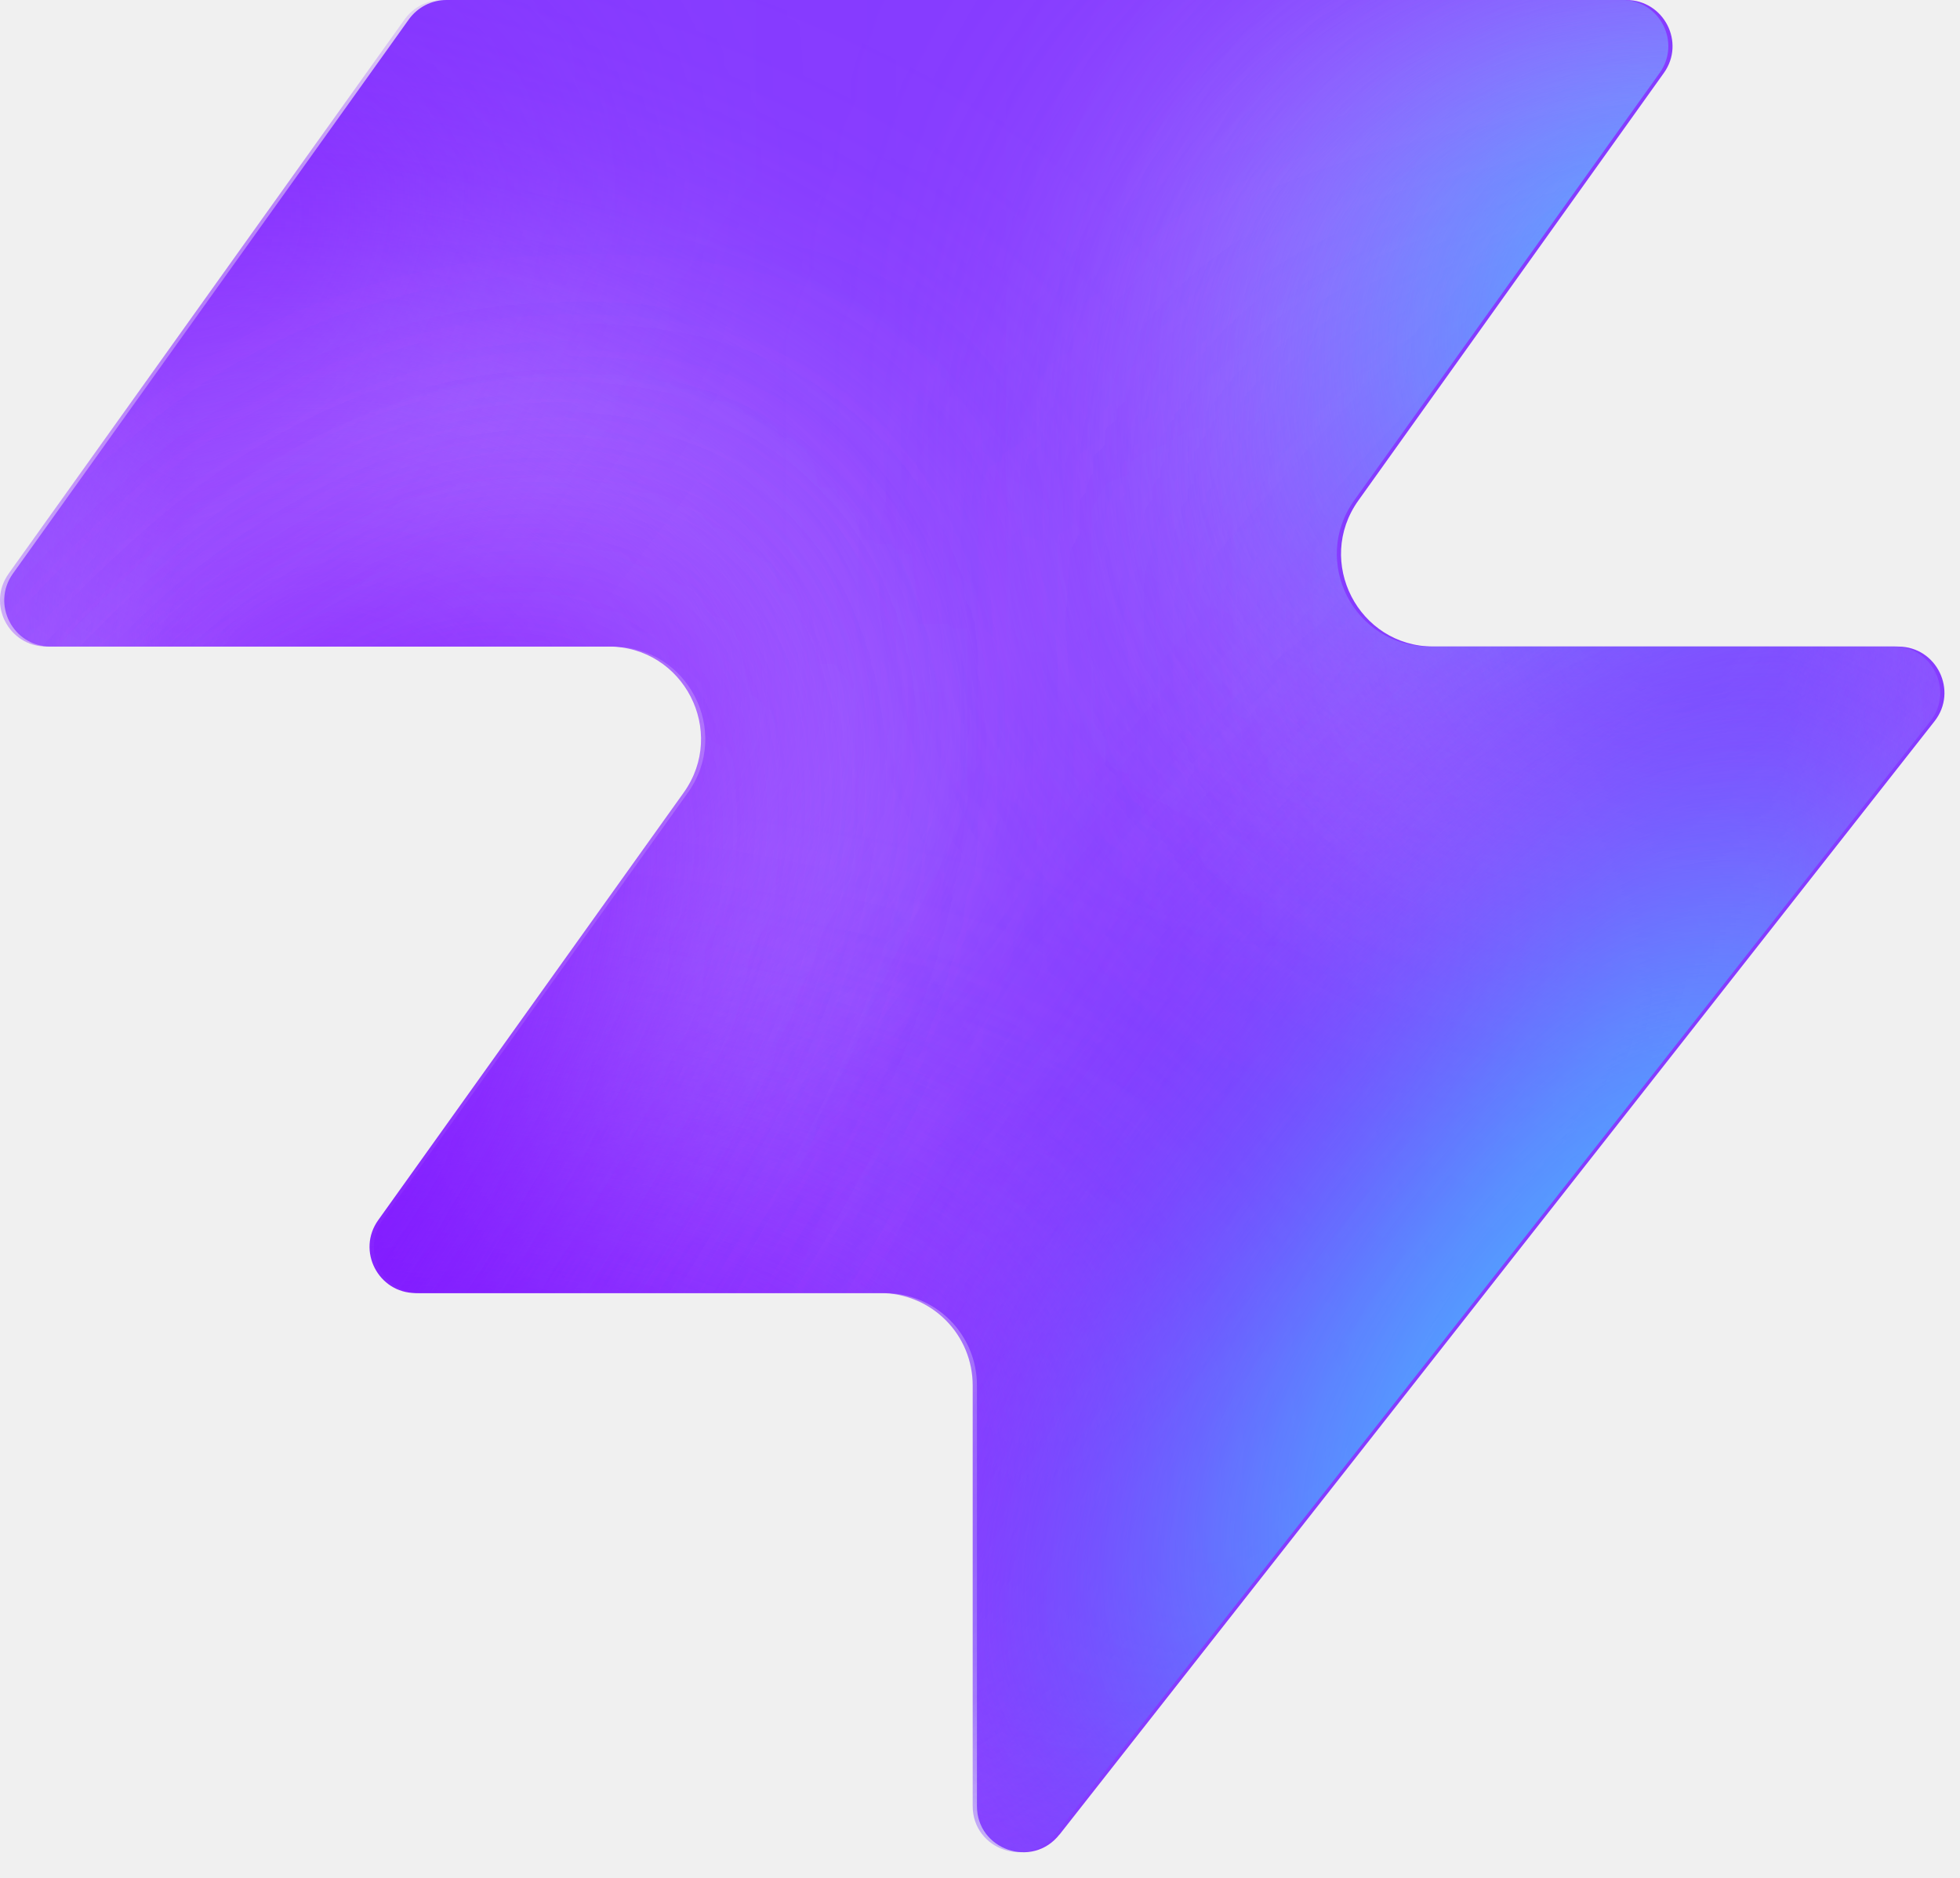
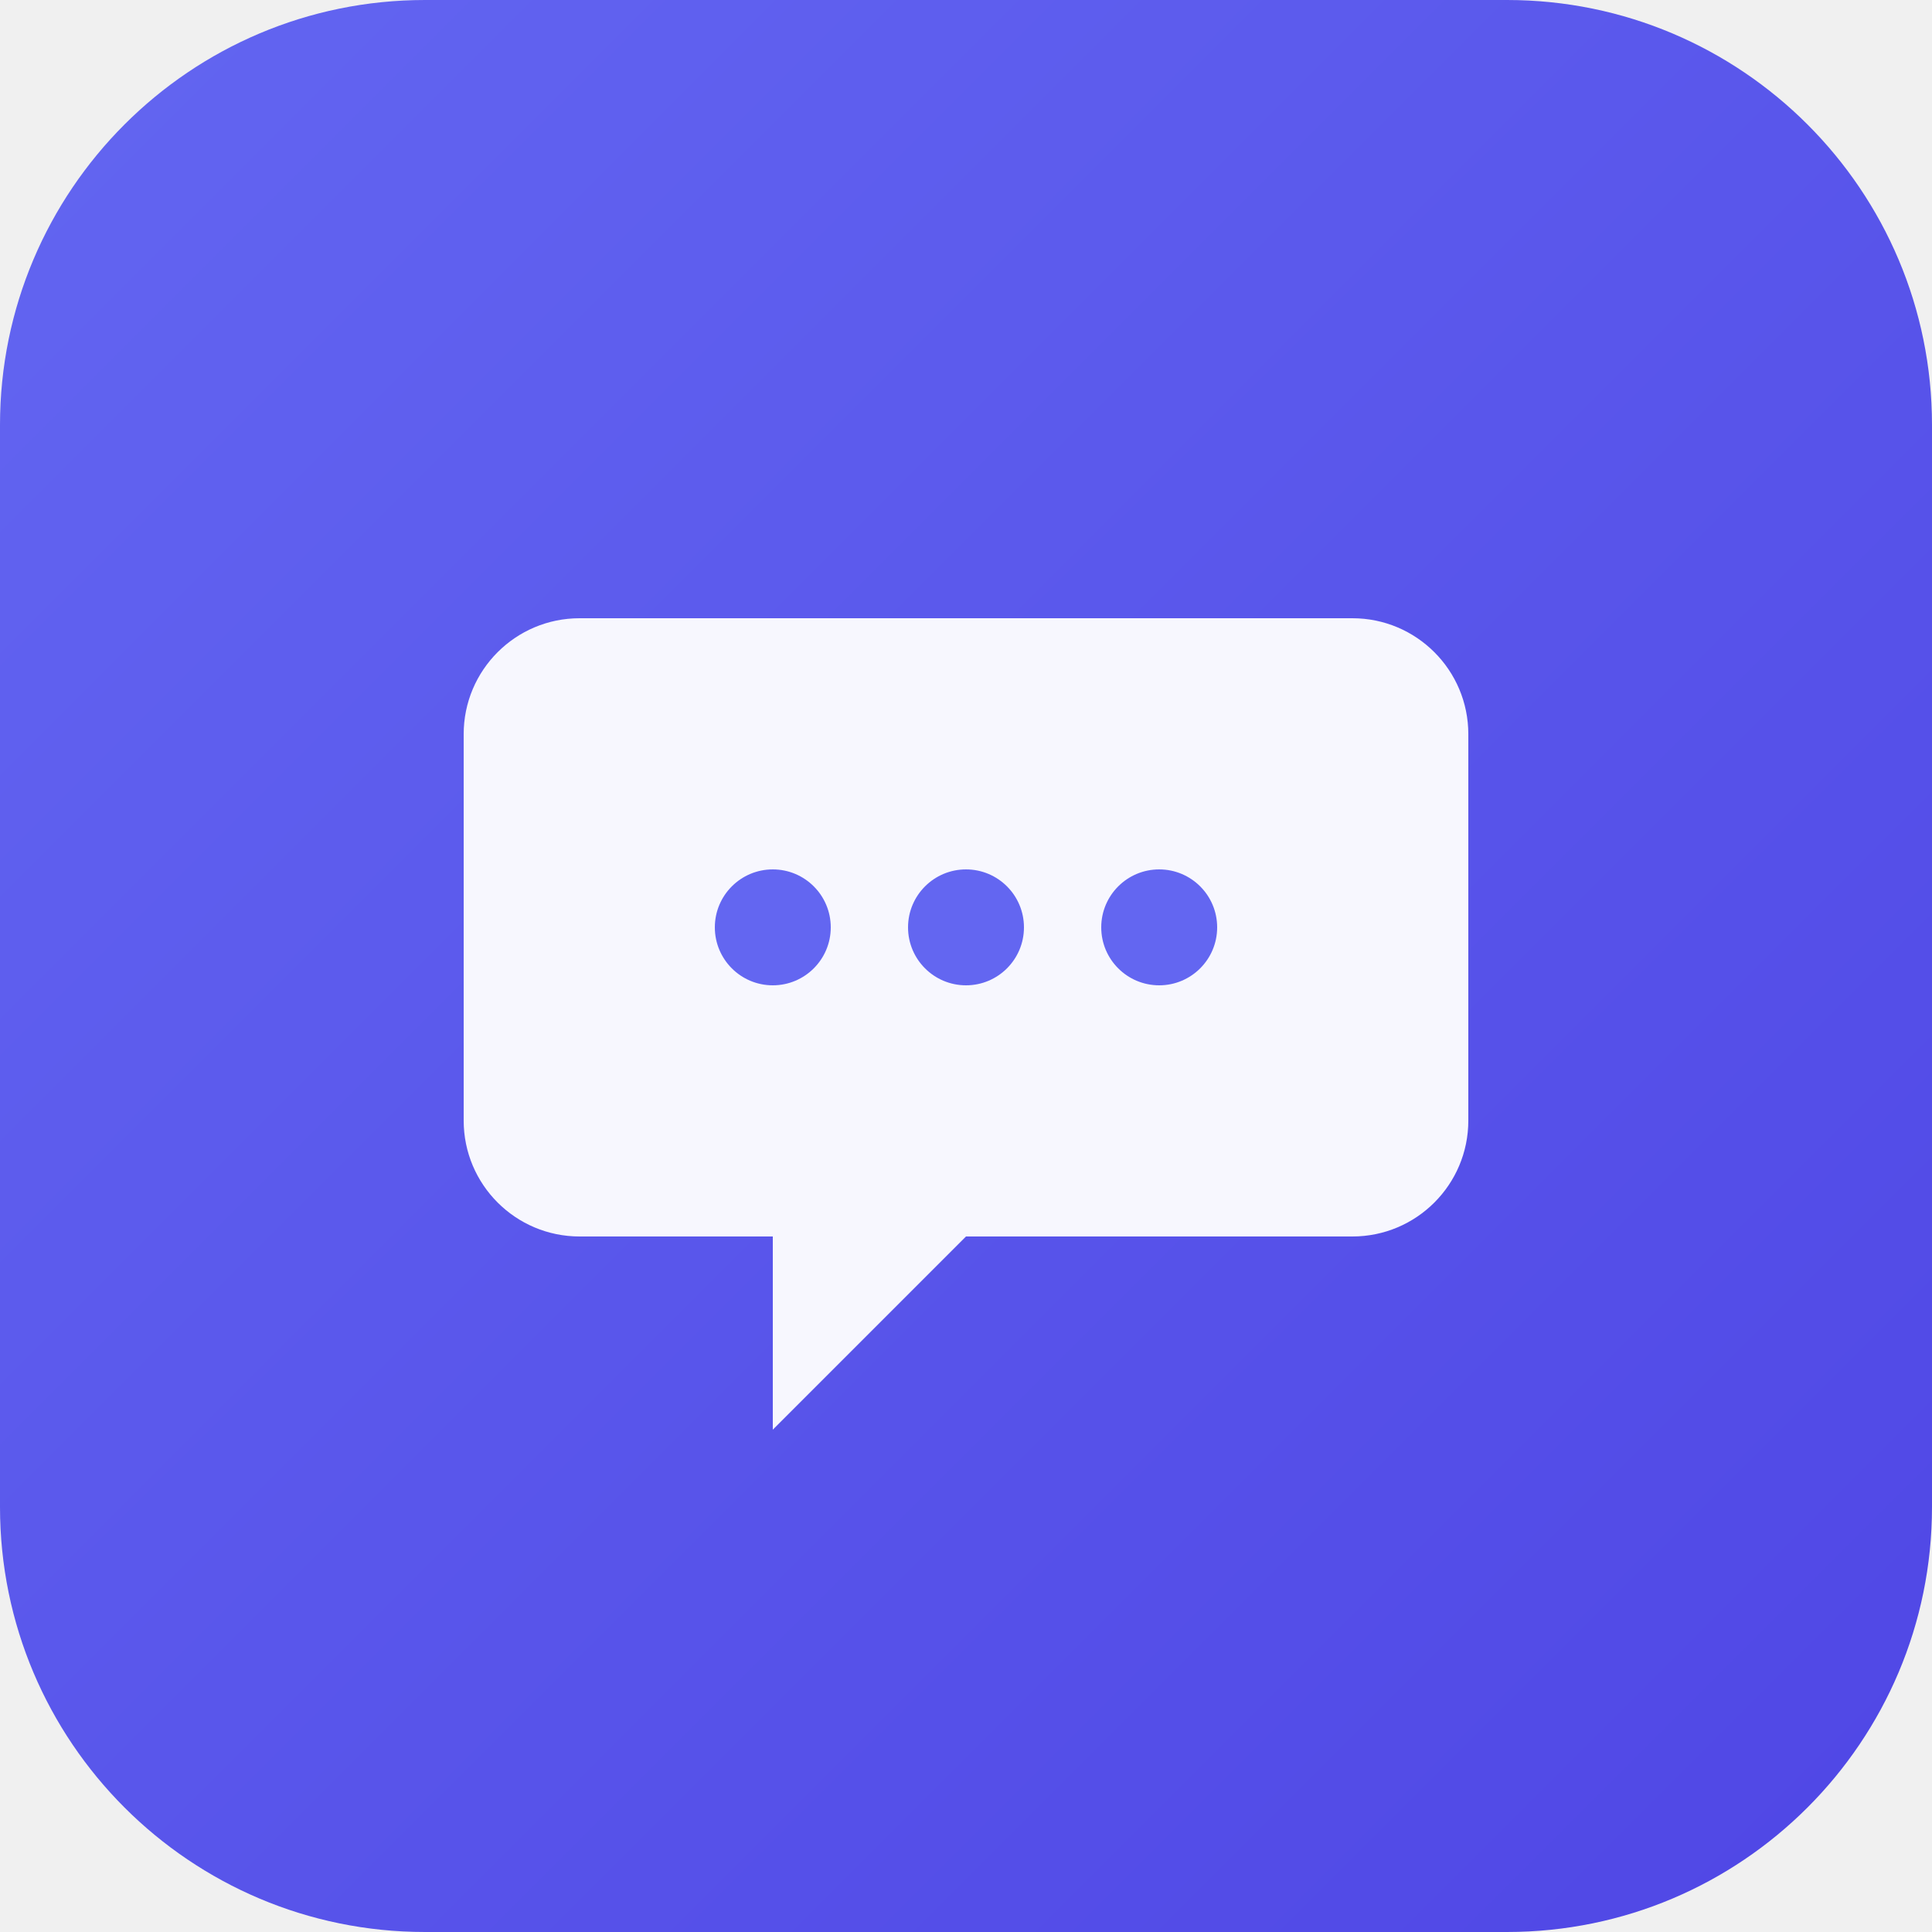
- <svg xmlns="http://www.w3.org/2000/svg" width="48" height="46" fill="none" viewBox="0 0 48 46">
-   <path fill="#863bff" d="M25.946 44.938c-.664.845-2.021.375-2.021-.698V33.937a2.26 2.26 0 0 0-2.262-2.262H10.287c-.92 0-1.456-1.04-.92-1.788l7.48-10.471c1.07-1.497 0-3.578-1.842-3.578H1.237c-.92 0-1.456-1.04-.92-1.788L10.013.474c.214-.297.556-.474.92-.474h28.894c.92 0 1.456 1.04.92 1.788l-7.48 10.471c-1.07 1.498 0 3.579 1.842 3.579h11.377c.943 0 1.473 1.088.89 1.83L25.947 44.94z" style="fill:#863bff;fill:color(display-p3 .525 .23 1);fill-opacity:1" />
-   <mask id="a" width="48" height="46" x="0" y="0" maskUnits="userSpaceOnUse" style="mask-type:alpha">
-     <path fill="#000" d="M25.842 44.938c-.664.844-2.021.375-2.021-.698V33.937a2.26 2.26 0 0 0-2.262-2.262H10.183c-.92 0-1.456-1.04-.92-1.788l7.48-10.471c1.07-1.498 0-3.579-1.842-3.579H1.133c-.92 0-1.456-1.04-.92-1.787L9.91.473c.214-.297.556-.474.92-.474h28.894c.92 0 1.456 1.04.92 1.788l-7.48 10.471c-1.07 1.498 0 3.578 1.842 3.578h11.377c.943 0 1.473 1.088.89 1.832L25.843 44.94z" style="fill:#000;fill-opacity:1" />
-   </mask>
-   <g mask="url(#a)">
-     <g filter="url(#b)">
-       <ellipse cx="5.508" cy="14.704" fill="#ede6ff" rx="5.508" ry="14.704" style="fill:#ede6ff;fill:color(display-p3 .927 .903 1);fill-opacity:1" transform="matrix(.00324 1 1 -.00324 -4.47 31.516)" />
-     </g>
-     <g filter="url(#c)">
-       <ellipse cx="10.399" cy="29.851" fill="#ede6ff" rx="10.399" ry="29.851" style="fill:#ede6ff;fill:color(display-p3 .927 .903 1);fill-opacity:1" transform="matrix(.00324 1 1 -.00324 -39.328 7.883)" />
-     </g>
-     <g filter="url(#d)">
-       <ellipse cx="5.508" cy="30.487" fill="#7e14ff" rx="5.508" ry="30.487" style="fill:#7e14ff;fill:color(display-p3 .492 .077 1);fill-opacity:1" transform="rotate(89.814 -25.913 -14.639)scale(1 -1)" />
-     </g>
-     <g filter="url(#e)">
-       <ellipse cx="5.508" cy="30.599" fill="#7e14ff" rx="5.508" ry="30.599" style="fill:#7e14ff;fill:color(display-p3 .492 .077 1);fill-opacity:1" transform="rotate(89.814 -32.644 -3.334)scale(1 -1)" />
-     </g>
-     <g filter="url(#f)">
-       <ellipse cx="5.508" cy="30.599" fill="#7e14ff" rx="5.508" ry="30.599" style="fill:#7e14ff;fill:color(display-p3 .492 .077 1);fill-opacity:1" transform="matrix(.00324 1 1 -.00324 -34.34 30.47)" />
-     </g>
-     <g filter="url(#g)">
-       <ellipse cx="14.072" cy="22.078" fill="#ede6ff" rx="14.072" ry="22.078" style="fill:#ede6ff;fill:color(display-p3 .927 .903 1);fill-opacity:1" transform="rotate(93.35 24.506 48.493)scale(-1 1)" />
-     </g>
-     <g filter="url(#h)">
-       <ellipse cx="3.47" cy="21.501" fill="#7e14ff" rx="3.47" ry="21.501" style="fill:#7e14ff;fill:color(display-p3 .492 .077 1);fill-opacity:1" transform="rotate(89.009 28.708 47.59)scale(-1 1)" />
-     </g>
-     <g filter="url(#i)">
-       <ellipse cx="3.47" cy="21.501" fill="#7e14ff" rx="3.47" ry="21.501" style="fill:#7e14ff;fill:color(display-p3 .492 .077 1);fill-opacity:1" transform="rotate(89.009 28.708 47.59)scale(-1 1)" />
-     </g>
-     <g filter="url(#j)">
-       <ellipse cx=".387" cy="8.972" fill="#7e14ff" rx="4.407" ry="29.108" style="fill:#7e14ff;fill:color(display-p3 .492 .077 1);fill-opacity:1" transform="rotate(39.51 .387 8.972)" />
-     </g>
-     <g filter="url(#k)">
-       <ellipse cx="47.523" cy="-6.092" fill="#7e14ff" rx="4.407" ry="29.108" style="fill:#7e14ff;fill:color(display-p3 .492 .077 1);fill-opacity:1" transform="rotate(37.892 47.523 -6.092)" />
-     </g>
-     <g filter="url(#l)">
-       <ellipse cx="41.412" cy="6.333" fill="#47bfff" rx="5.971" ry="9.665" style="fill:#47bfff;fill:color(display-p3 .28 .748 1);fill-opacity:1" transform="rotate(37.892 41.412 6.333)" />
-     </g>
-     <g filter="url(#m)">
-       <ellipse cx="-1.879" cy="38.332" fill="#7e14ff" rx="4.407" ry="29.108" style="fill:#7e14ff;fill:color(display-p3 .492 .077 1);fill-opacity:1" transform="rotate(37.892 -1.88 38.332)" />
-     </g>
-     <g filter="url(#n)">
-       <ellipse cx="-1.879" cy="38.332" fill="#7e14ff" rx="4.407" ry="29.108" style="fill:#7e14ff;fill:color(display-p3 .492 .077 1);fill-opacity:1" transform="rotate(37.892 -1.88 38.332)" />
-     </g>
-     <g filter="url(#o)">
-       <ellipse cx="35.651" cy="29.907" fill="#7e14ff" rx="4.407" ry="29.108" style="fill:#7e14ff;fill:color(display-p3 .492 .077 1);fill-opacity:1" transform="rotate(37.892 35.651 29.907)" />
-     </g>
-     <g filter="url(#p)">
-       <ellipse cx="38.418" cy="32.4" fill="#47bfff" rx="5.971" ry="15.297" style="fill:#47bfff;fill:color(display-p3 .28 .748 1);fill-opacity:1" transform="rotate(37.892 38.418 32.4)" />
-     </g>
-   </g>
+ <svg xmlns="http://www.w3.org/2000/svg" viewBox="0 0 100 100">
  <defs>
-     <filter id="b" width="60.045" height="41.654" x="-19.77" y="16.149" color-interpolation-filters="sRGB" filterUnits="userSpaceOnUse">
-       <feFlood flood-opacity="0" result="BackgroundImageFix" />
-       <feBlend in="SourceGraphic" in2="BackgroundImageFix" result="shape" />
-       <feGaussianBlur result="effect1_foregroundBlur_2002_17158" stdDeviation="7.659" />
-     </filter>
-     <filter id="c" width="90.34" height="51.437" x="-54.613" y="-7.533" color-interpolation-filters="sRGB" filterUnits="userSpaceOnUse">
-       <feFlood flood-opacity="0" result="BackgroundImageFix" />
-       <feBlend in="SourceGraphic" in2="BackgroundImageFix" result="shape" />
-       <feGaussianBlur result="effect1_foregroundBlur_2002_17158" stdDeviation="7.659" />
-     </filter>
-     <filter id="d" width="79.355" height="29.4" x="-49.64" y="2.03" color-interpolation-filters="sRGB" filterUnits="userSpaceOnUse">
-       <feFlood flood-opacity="0" result="BackgroundImageFix" />
-       <feBlend in="SourceGraphic" in2="BackgroundImageFix" result="shape" />
-       <feGaussianBlur result="effect1_foregroundBlur_2002_17158" stdDeviation="4.596" />
-     </filter>
-     <filter id="e" width="79.579" height="29.4" x="-45.045" y="20.029" color-interpolation-filters="sRGB" filterUnits="userSpaceOnUse">
-       <feFlood flood-opacity="0" result="BackgroundImageFix" />
-       <feBlend in="SourceGraphic" in2="BackgroundImageFix" result="shape" />
-       <feGaussianBlur result="effect1_foregroundBlur_2002_17158" stdDeviation="4.596" />
-     </filter>
-     <filter id="f" width="79.579" height="29.4" x="-43.513" y="21.178" color-interpolation-filters="sRGB" filterUnits="userSpaceOnUse">
-       <feFlood flood-opacity="0" result="BackgroundImageFix" />
-       <feBlend in="SourceGraphic" in2="BackgroundImageFix" result="shape" />
-       <feGaussianBlur result="effect1_foregroundBlur_2002_17158" stdDeviation="4.596" />
-     </filter>
-     <filter id="g" width="74.749" height="58.852" x="15.756" y="-17.901" color-interpolation-filters="sRGB" filterUnits="userSpaceOnUse">
-       <feFlood flood-opacity="0" result="BackgroundImageFix" />
-       <feBlend in="SourceGraphic" in2="BackgroundImageFix" result="shape" />
-       <feGaussianBlur result="effect1_foregroundBlur_2002_17158" stdDeviation="7.659" />
-     </filter>
-     <filter id="h" width="61.377" height="25.362" x="23.548" y="2.284" color-interpolation-filters="sRGB" filterUnits="userSpaceOnUse">
-       <feFlood flood-opacity="0" result="BackgroundImageFix" />
-       <feBlend in="SourceGraphic" in2="BackgroundImageFix" result="shape" />
-       <feGaussianBlur result="effect1_foregroundBlur_2002_17158" stdDeviation="4.596" />
-     </filter>
-     <filter id="i" width="61.377" height="25.362" x="23.548" y="2.284" color-interpolation-filters="sRGB" filterUnits="userSpaceOnUse">
-       <feFlood flood-opacity="0" result="BackgroundImageFix" />
-       <feBlend in="SourceGraphic" in2="BackgroundImageFix" result="shape" />
-       <feGaussianBlur result="effect1_foregroundBlur_2002_17158" stdDeviation="4.596" />
-     </filter>
-     <filter id="j" width="56.045" height="63.649" x="-27.636" y="-22.853" color-interpolation-filters="sRGB" filterUnits="userSpaceOnUse">
-       <feFlood flood-opacity="0" result="BackgroundImageFix" />
-       <feBlend in="SourceGraphic" in2="BackgroundImageFix" result="shape" />
-       <feGaussianBlur result="effect1_foregroundBlur_2002_17158" stdDeviation="4.596" />
-     </filter>
-     <filter id="k" width="54.814" height="64.646" x="20.116" y="-38.415" color-interpolation-filters="sRGB" filterUnits="userSpaceOnUse">
-       <feFlood flood-opacity="0" result="BackgroundImageFix" />
-       <feBlend in="SourceGraphic" in2="BackgroundImageFix" result="shape" />
-       <feGaussianBlur result="effect1_foregroundBlur_2002_17158" stdDeviation="4.596" />
-     </filter>
-     <filter id="l" width="33.541" height="35.313" x="24.641" y="-11.323" color-interpolation-filters="sRGB" filterUnits="userSpaceOnUse">
-       <feFlood flood-opacity="0" result="BackgroundImageFix" />
-       <feBlend in="SourceGraphic" in2="BackgroundImageFix" result="shape" />
-       <feGaussianBlur result="effect1_foregroundBlur_2002_17158" stdDeviation="4.596" />
-     </filter>
-     <filter id="m" width="54.814" height="64.646" x="-29.286" y="6.009" color-interpolation-filters="sRGB" filterUnits="userSpaceOnUse">
-       <feFlood flood-opacity="0" result="BackgroundImageFix" />
-       <feBlend in="SourceGraphic" in2="BackgroundImageFix" result="shape" />
-       <feGaussianBlur result="effect1_foregroundBlur_2002_17158" stdDeviation="4.596" />
-     </filter>
-     <filter id="n" width="54.814" height="64.646" x="-29.286" y="6.009" color-interpolation-filters="sRGB" filterUnits="userSpaceOnUse">
-       <feFlood flood-opacity="0" result="BackgroundImageFix" />
-       <feBlend in="SourceGraphic" in2="BackgroundImageFix" result="shape" />
-       <feGaussianBlur result="effect1_foregroundBlur_2002_17158" stdDeviation="4.596" />
-     </filter>
-     <filter id="o" width="54.814" height="64.646" x="8.244" y="-2.416" color-interpolation-filters="sRGB" filterUnits="userSpaceOnUse">
-       <feFlood flood-opacity="0" result="BackgroundImageFix" />
-       <feBlend in="SourceGraphic" in2="BackgroundImageFix" result="shape" />
-       <feGaussianBlur result="effect1_foregroundBlur_2002_17158" stdDeviation="4.596" />
-     </filter>
-     <filter id="p" width="39.409" height="43.623" x="18.713" y="10.588" color-interpolation-filters="sRGB" filterUnits="userSpaceOnUse">
-       <feFlood flood-opacity="0" result="BackgroundImageFix" />
-       <feBlend in="SourceGraphic" in2="BackgroundImageFix" result="shape" />
-       <feGaussianBlur result="effect1_foregroundBlur_2002_17158" stdDeviation="4.596" />
-     </filter>
+     <linearGradient id="g" x1="0%" y1="0%" x2="100%" y2="100%">
+       <stop offset="0%" stop-color="#6366f1" />
+       <stop offset="100%" stop-color="#4f46e5" />
+     </linearGradient>
  </defs>
+   <rect width="100" height="100" rx="22" fill="url(#g)" />
+   <path d="M30 32h40a6 6 0 016 6v20a6 6 0 01-6 6H50l-10 10v-10h-10a6 6 0 01-6-6V38a6 6 0 016-6z" fill="white" opacity="0.95" />
+   <circle cx="40" cy="48" r="3" fill="#6366f1" />
+   <circle cx="50" cy="48" r="3" fill="#6366f1" />
+   <circle cx="60" cy="48" r="3" fill="#6366f1" />
</svg>
